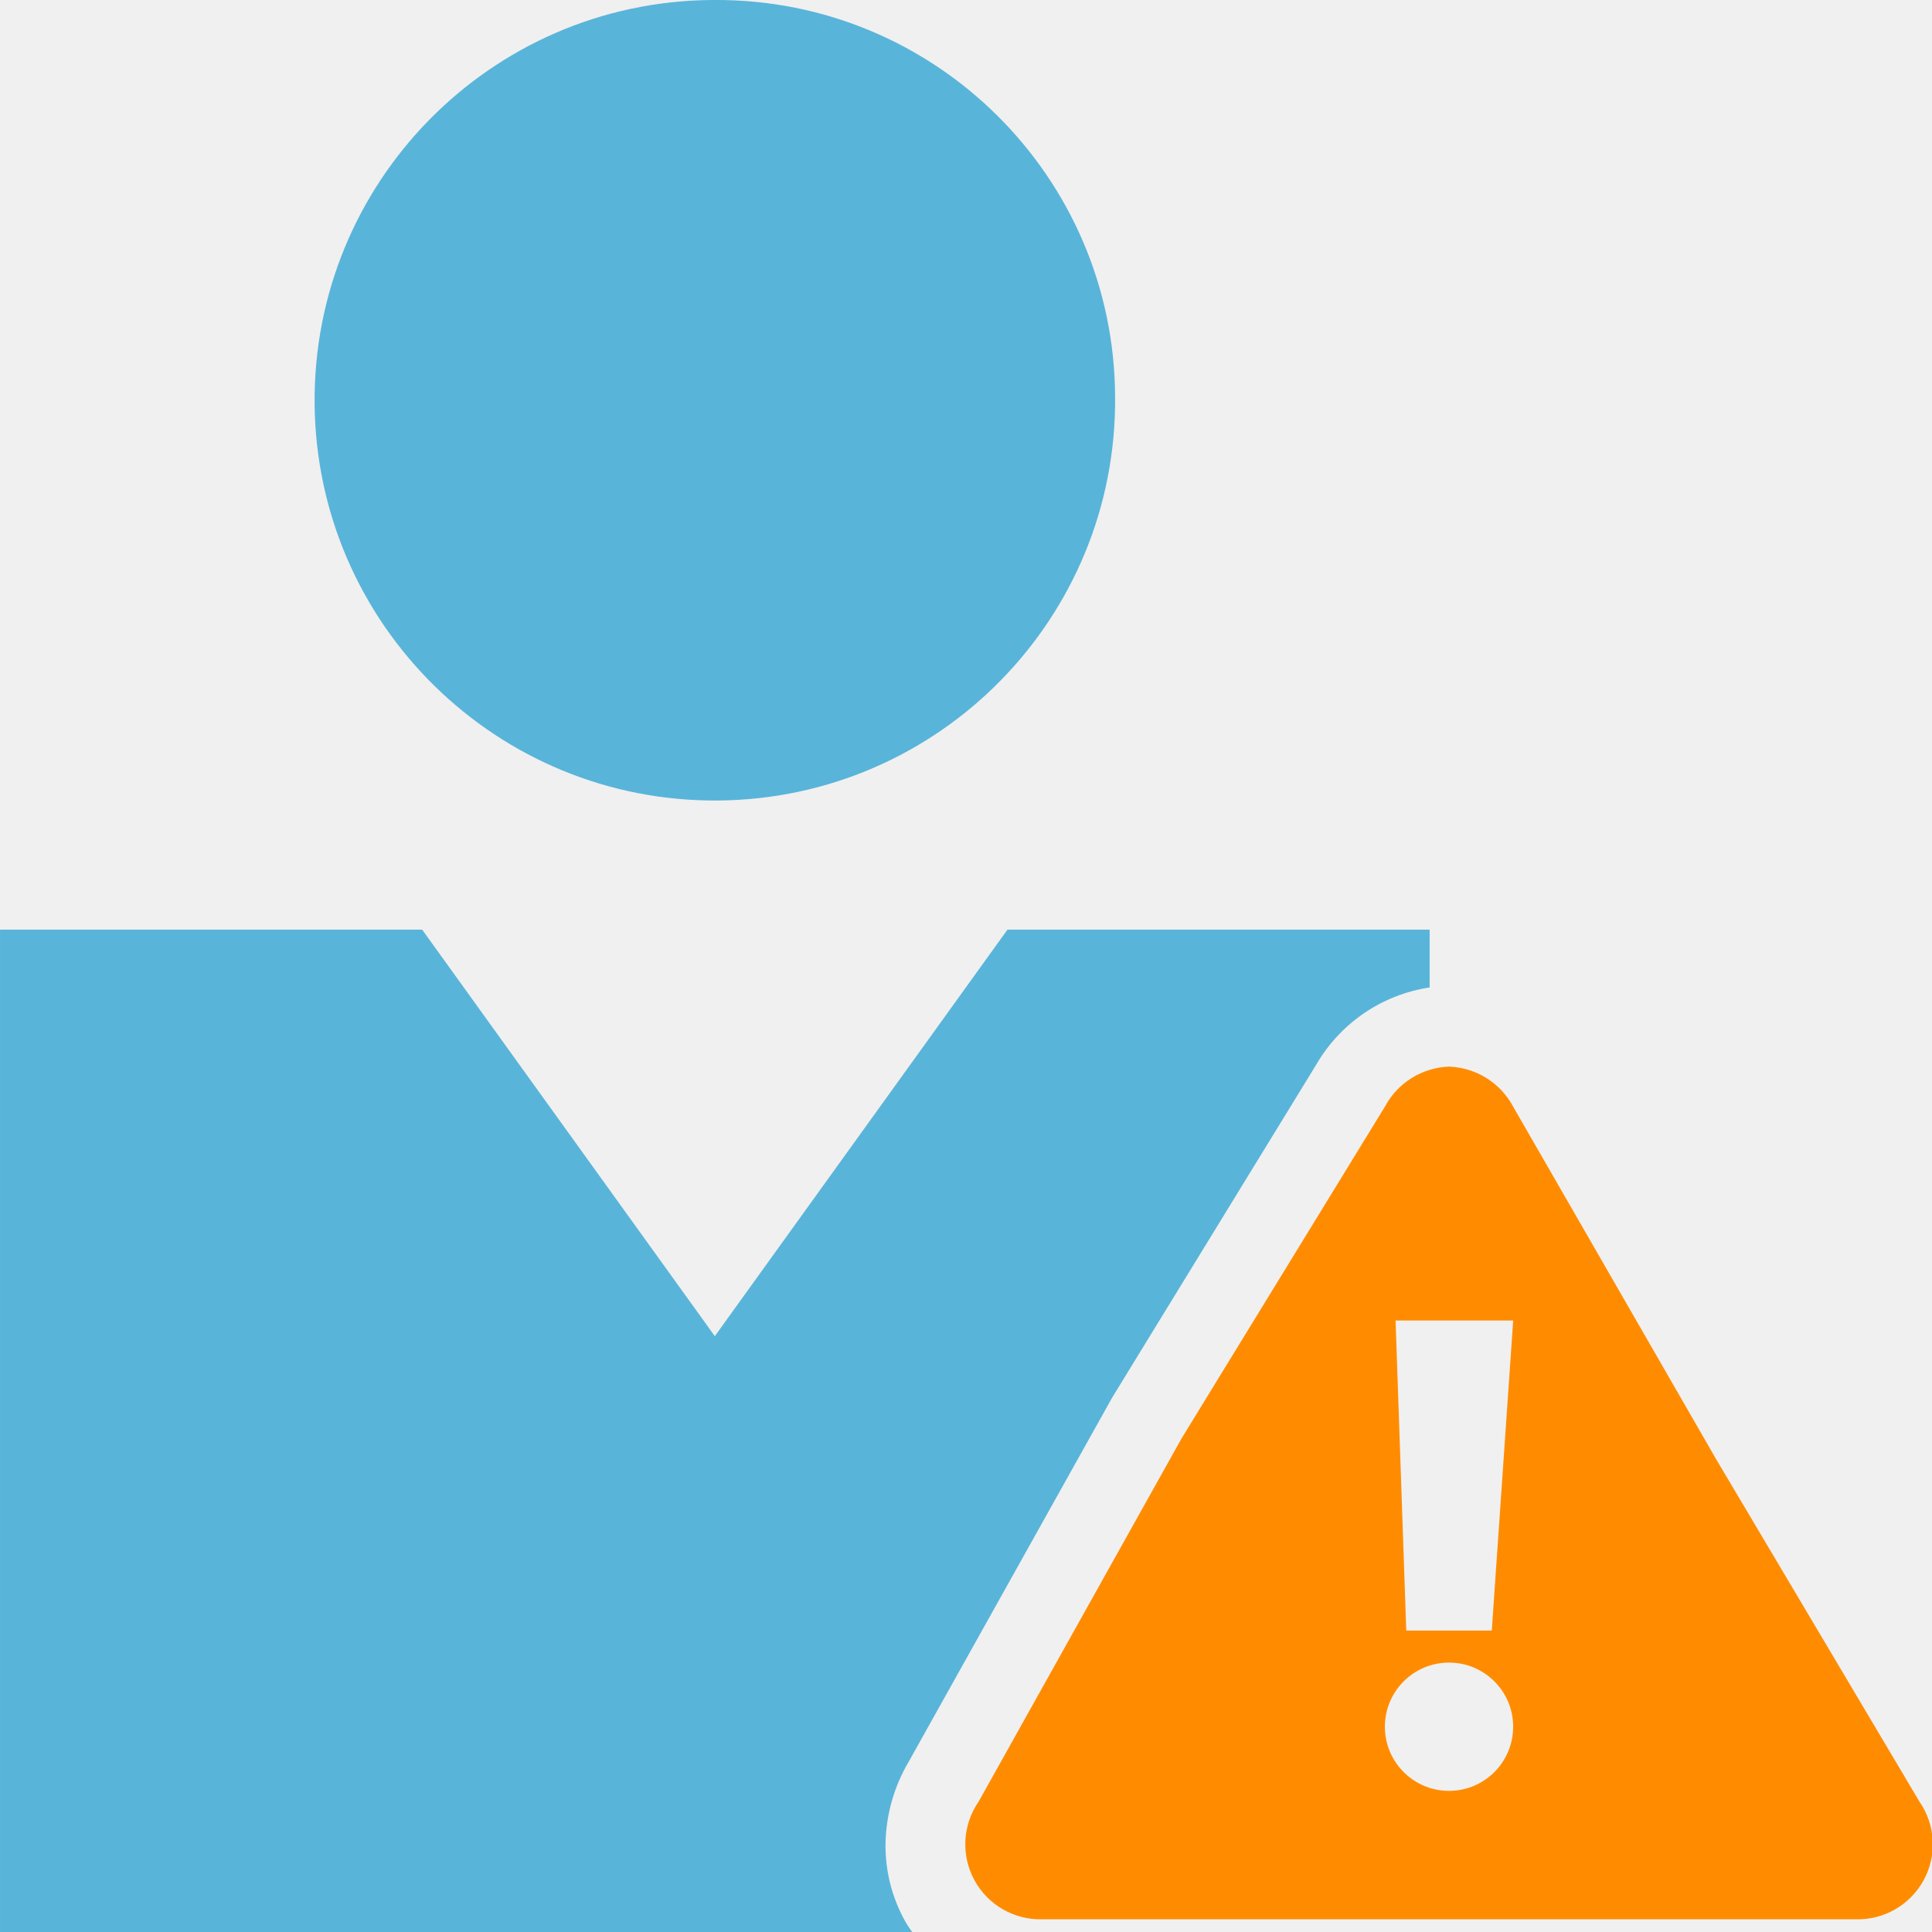
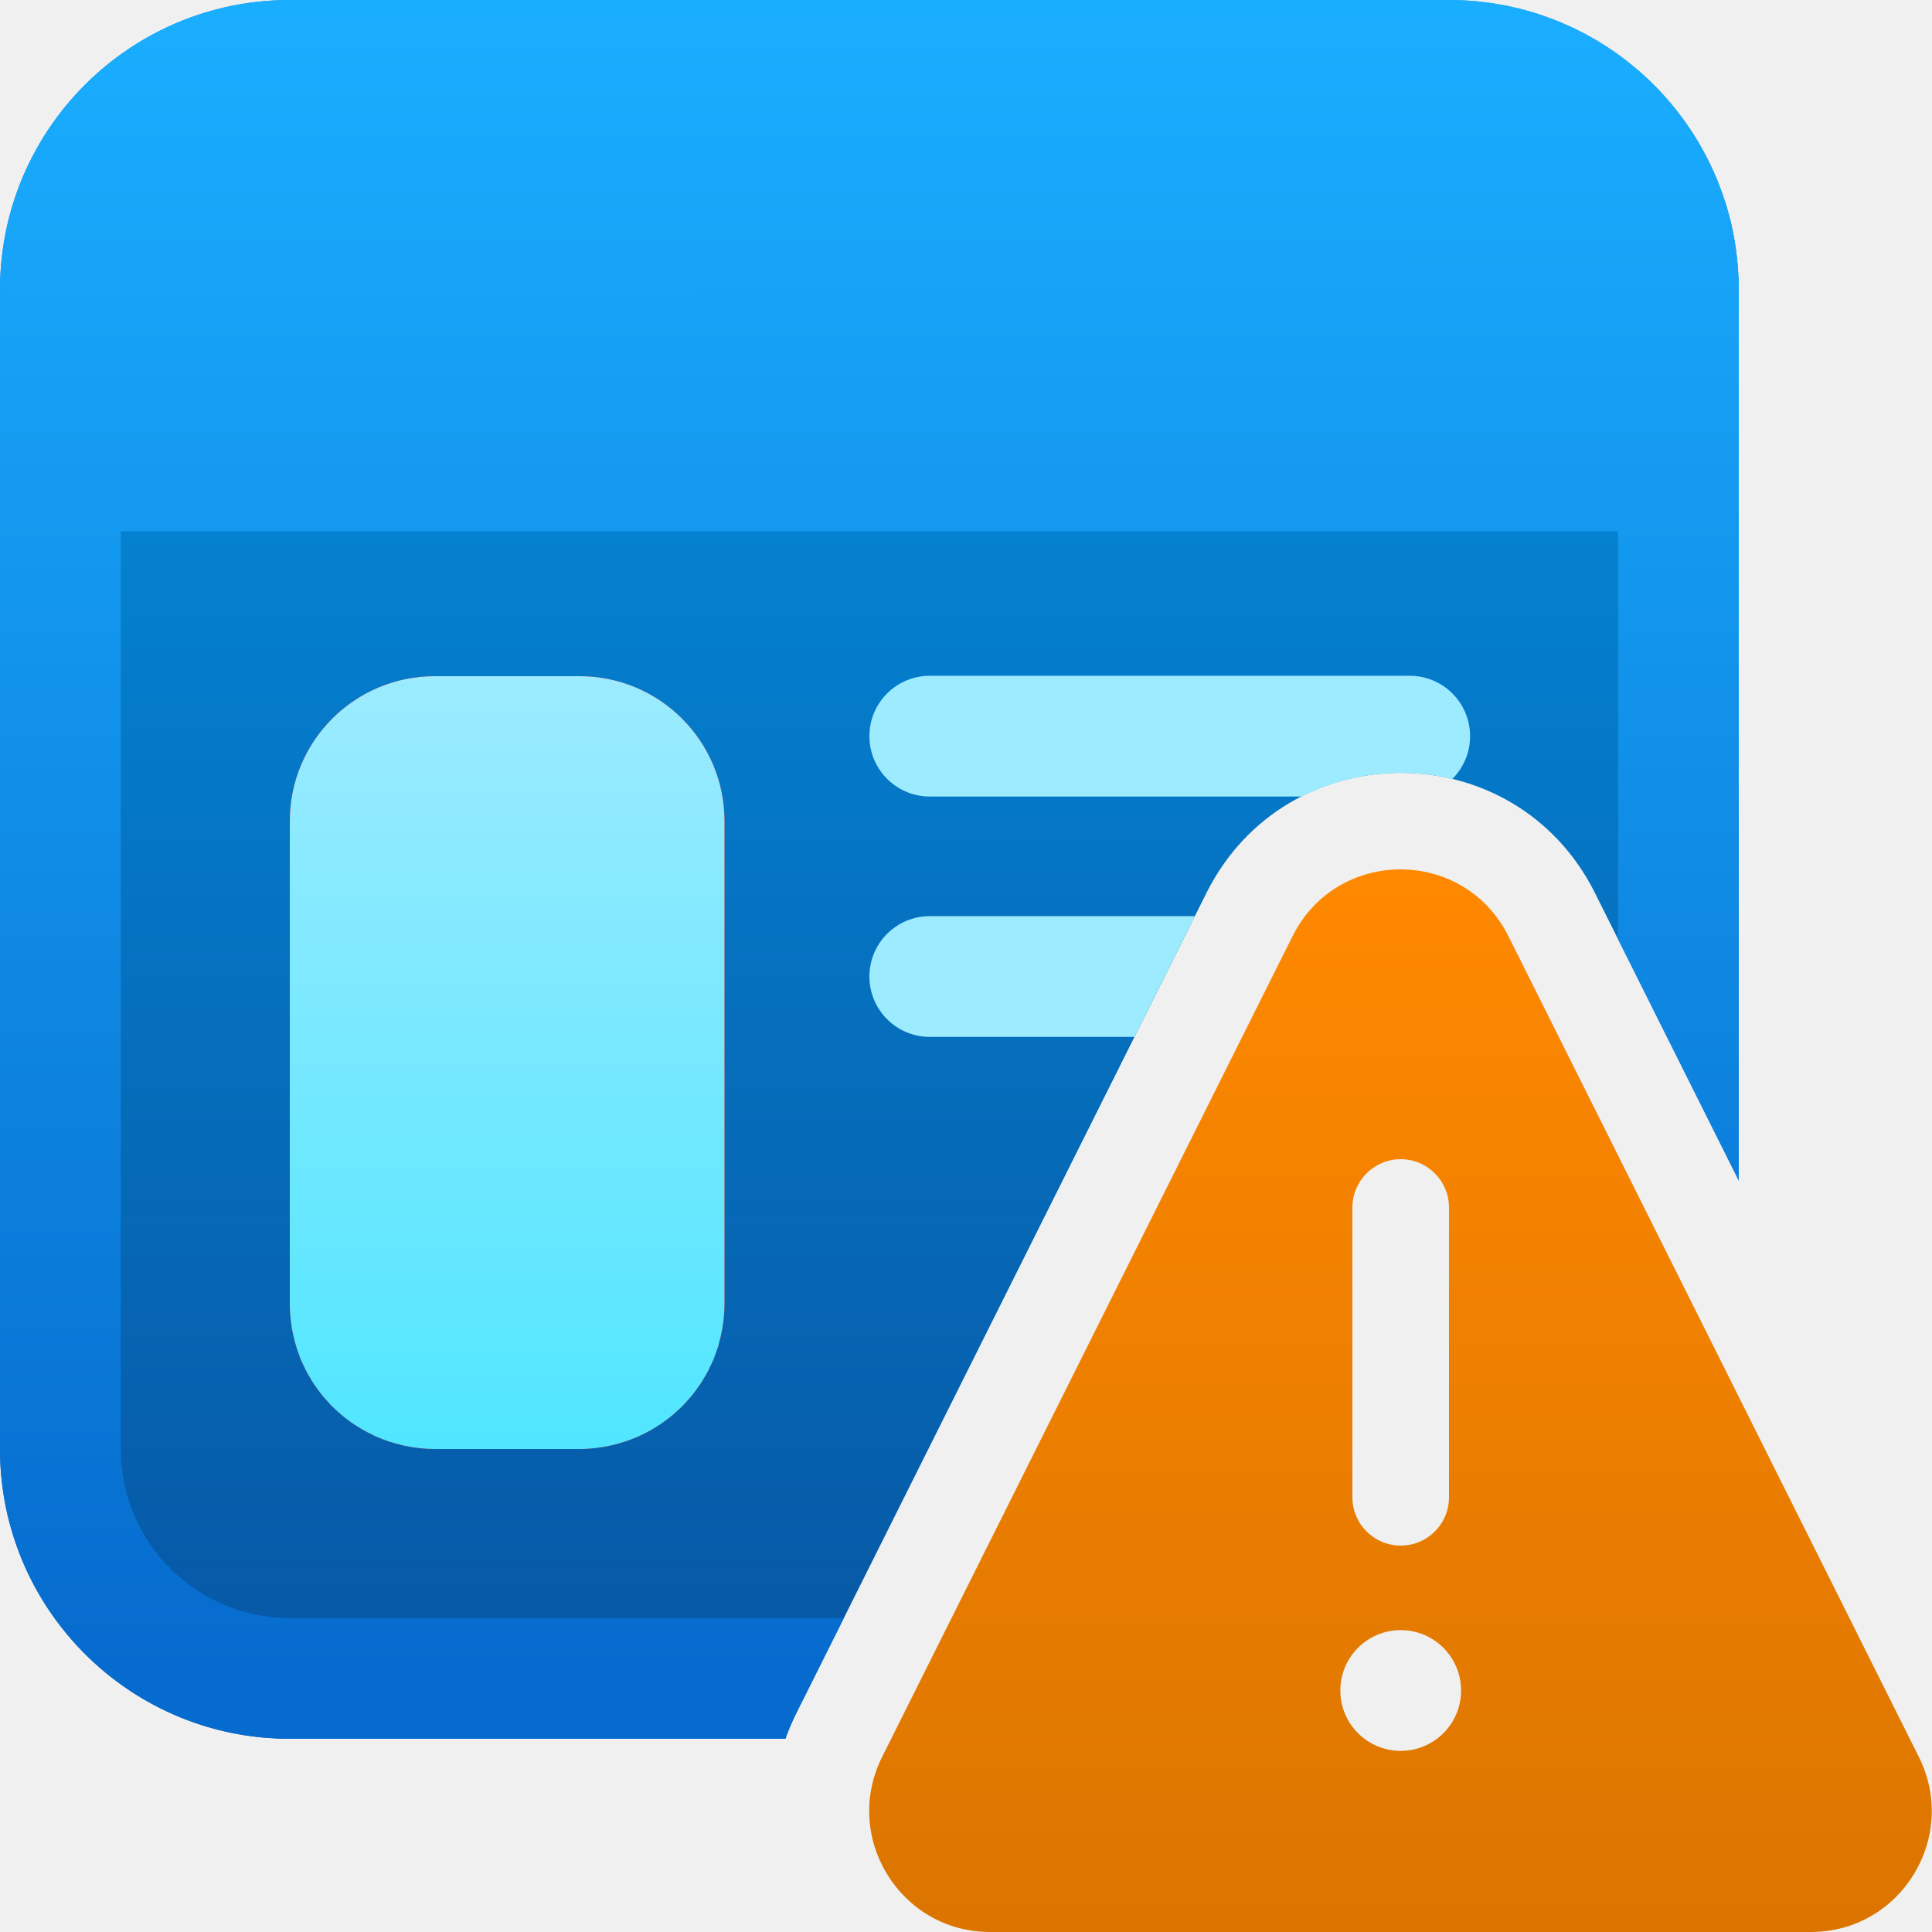
- <svg xmlns="http://www.w3.org/2000/svg" viewBox="0 0 96 96" class="msportalfx-svg-placeholder">
+ <svg xmlns="http://www.w3.org/2000/svg" fill="none" viewBox="0 0 96 96" class="msportalfx-svg-placeholder">
+   <path fill="url(#psYnSSJtX__a)" d="M72.74.019q.361.018.718.054.121.013.244.03c.156.019.311.035.466.059.077.011.153.027.23.04q.245.039.487.086c.082.017.163.039.244.057q.205.044.408.093.173.045.344.094.178.048.354.1.181.058.361.12a14 14 0 0 1 .68.249q.119.045.237.094c.123.05.245.107.367.161q.137.06.272.122.145.07.289.143.18.09.356.183.14.076.277.155.134.075.267.152a15 15 0 0 1 1.195.792q.11.081.218.167a15 15 0 0 1 1.026.864 14 14 0 0 1 1.238 1.299 14 14 0 0 1 .602.766q.096.131.188.265.105.15.206.3a14 14 0 0 1 .368.586q.089.15.173.302a14 14 0 0 1 .612 1.22q.068.152.134.306.062.153.122.31a16 16 0 0 1 .356 1.019l.054.19q.07.242.133.487.29 1.157.385 2.38.047.561.049 1.136v44.262L79.252 44.37c-3.981-7.96-15.323-7.96-19.304 0l-20.39 40.774a11 11 0 0 0-.532 1.256H14.4c-.383 0-.762-.02-1.137-.05q-.16-.01-.32-.025-.068-.007-.134-.016a14 14 0 0 1-1.294-.2q-.135-.028-.27-.06-.18-.04-.36-.083c-.163-.04-.323-.087-.483-.133-.065-.019-.13-.034-.195-.054-.142-.043-.282-.093-.422-.14l-.248-.085a16 16 0 0 1-.35-.131q-.155-.06-.309-.122-.154-.066-.307-.134a13 13 0 0 1-1.219-.612 14 14 0 0 1-.62-.368q-.135-.084-.268-.173-.15-.101-.3-.206-.134-.093-.265-.188a14 14 0 0 1-.565-.436 14.4 14.4 0 0 1-2.39-2.465q-.071-.09-.14-.183-.125-.169-.242-.342-.106-.15-.207-.303l-.152-.239q-.098-.154-.192-.311-.11-.187-.213-.375-.048-.084-.094-.17a14 14 0 0 1-.183-.355q-.073-.144-.143-.289-.062-.135-.122-.272-.083-.183-.161-.367-.048-.118-.094-.237a14 14 0 0 1-.328-.921l-.04-.12q-.053-.175-.101-.354-.05-.171-.094-.344a14.4 14.4 0 0 1-.42-2.796L0 72V14.4C0 6.447 6.447 0 14.4 0H72z" />
+   <path fill="red" d="M28.8 33.6a7.2 7.2 0 0 1 7.2 7.2v24a7.2 7.2 0 0 1-.258 1.88c-.02.071-.032.145-.054.215-.04.135-.092.265-.14.396-.032.086-.06.174-.094.258-.047.113-.103.221-.155.33-.048.103-.094.206-.147.305-.048.09-.102.174-.153.26-.064.11-.127.219-.197.324q-.095.14-.197.274c-.066.091-.13.184-.201.272q-.096.116-.197.227-.133.155-.277.303-.094.094-.192.185a7 7 0 0 1-.281.255 7 7 0 0 1-.267.214 7 7 0 0 1-.286.21 7 7 0 0 1-.86.511q-.154.081-.312.153-.17.075-.345.14-.148.06-.3.11a7 7 0 0 1-.351.106q-.159.045-.321.082c-.52.12-1.06.19-1.615.19h-7.2l-.37-.01a7.2 7.2 0 0 1-1.568-.262 7 7 0 0 1-.352-.105 8 8 0 0 1-.3-.11 7 7 0 0 1-.344-.141q-.158-.072-.312-.152a7 7 0 0 1-1.146-.722q-.136-.104-.267-.214a7 7 0 0 1-.282-.255q-.097-.091-.192-.185a8 8 0 0 1-.276-.303q-.102-.111-.197-.227c-.071-.088-.135-.18-.202-.272q-.1-.134-.197-.274c-.07-.105-.132-.214-.197-.323-.05-.087-.104-.172-.152-.26q-.078-.151-.148-.305c-.052-.11-.108-.218-.154-.33-.035-.085-.062-.173-.094-.259a7.2 7.2 0 0 1-.45-2.491v-24a7.2 7.2 0 0 1 7.2-7.2z" />
+   <path fill="url(#psYnSSJtX__b)" d="M28.8 33.6a7.2 7.2 0 0 1 7.2 7.2v24a7.2 7.2 0 0 1-.258 1.88c-.02.071-.032.145-.054.215-.04.135-.092.265-.14.396-.032.086-.06.174-.094.258-.047.113-.103.221-.155.33-.048.103-.094.206-.147.305-.048.09-.102.174-.153.26-.064.11-.127.219-.197.324q-.095.14-.197.274c-.066.091-.13.184-.201.272q-.096.116-.197.227-.133.155-.277.303-.094.094-.192.185a7 7 0 0 1-.281.255 7 7 0 0 1-.267.214 7 7 0 0 1-.286.21 7 7 0 0 1-.86.511q-.154.081-.312.153-.17.075-.345.14-.148.06-.3.11a7 7 0 0 1-.351.106q-.159.045-.321.082c-.52.12-1.06.19-1.615.19h-7.2l-.37-.01a7.2 7.2 0 0 1-1.568-.262 7 7 0 0 1-.352-.105 8 8 0 0 1-.3-.11 7 7 0 0 1-.344-.141q-.158-.072-.312-.152a7 7 0 0 1-1.146-.722q-.136-.104-.267-.214a7 7 0 0 1-.282-.255q-.097-.091-.192-.185a8 8 0 0 1-.276-.303q-.102-.111-.197-.227c-.071-.088-.135-.18-.202-.272q-.1-.134-.197-.274c-.07-.105-.132-.214-.197-.323-.05-.087-.104-.172-.152-.26q-.078-.151-.148-.305c-.052-.11-.108-.218-.154-.33-.035-.085-.062-.173-.094-.259a7.2 7.2 0 0 1-.45-2.491v-24a7.2 7.2 0 0 1 7.2-7.2z" />
+   <path fill="#9CEBFF" d="M56.372 51.523H46.2a3 3 0 0 1 0-6h13.172zm13.68-17.944a3 3 0 0 1 2.112 5.128 10.96 10.96 0 0 0-7.502.872H46.2a3 3 0 1 1 0-6z" />
+   <path fill="url(#psYnSSJtX__c)" d="M72.74.019q.361.018.718.054.121.013.244.03c.156.019.311.035.466.059.077.011.153.027.23.04q.245.039.487.086c.082.017.163.039.244.057q.205.044.408.093.173.045.344.094.178.048.354.1.181.058.361.12a14 14 0 0 1 .68.249q.119.045.237.094c.123.05.245.107.367.161q.137.06.272.122.145.07.289.143.18.09.356.183.14.076.277.155.134.075.267.152a15 15 0 0 1 1.195.792q.11.081.218.167a15 15 0 0 1 1.026.864 14 14 0 0 1 1.238 1.299 14 14 0 0 1 .602.766q.096.131.188.265.105.15.206.3a14 14 0 0 1 .368.586q.089.15.173.302a14 14 0 0 1 .612 1.22q.068.152.134.306.062.153.122.31a16 16 0 0 1 .356 1.019l.054.19q.07.242.133.487.29 1.157.385 2.38c.01.139.023.278.03.419q.019.356.019.717v44.262l-6-11.998V26.4H6V72a8.4 8.4 0 0 0 8.4 8.4h27.53l-2.372 4.744a11 11 0 0 0-.532 1.256H14.4C6.696 86.4.404 80.35.019 72.74L0 72V14.4C0 6.447 6.447 0 14.4 0H72z" />
+   <path fill="url(#psYnSSJtX__d)" fill-rule="evenodd" d="M49.194 96h40.79c4.46 0 7.36-4.704 5.362-8.7L74.951 46.517c-2.211-4.423-8.512-4.423-10.724 0L43.832 87.3c-1.998 3.996.902 8.7 5.362 8.7M69.6 57.6A2.4 2.4 0 0 1 72 60v14.4a2.4 2.4 0 1 1-4.8 0V60a2.4 2.4 0 0 1 2.4-2.4m3 26.4a3 3 0 1 1-6 0 3 3 0 0 1 6 0" clip-rule="evenodd" />
  <defs>
-     <clipPath id="psYnSSJtX__a">
-       <path d="M0 0h96v96H0z" />
-     </clipPath>
+     <linearGradient id="psYnSSJtX__a" x1="43.2" x2="43.2" y1="0" y2="86.4" gradientUnits="userSpaceOnUse">
+       <stop stop-color="#0294E4" />
+       <stop offset="1" stop-color="#0755A2" />
+     </linearGradient>
+     <linearGradient id="psYnSSJtX__b" x1="25.199" x2="25.199" y1="71.99" y2="33.607" gradientUnits="userSpaceOnUse">
+       <stop offset=".001" stop-color="#50E6FF" />
+       <stop offset="1" stop-color="#9CEBFF" />
+     </linearGradient>
+     <linearGradient id="psYnSSJtX__c" x1="43.194" x2="43.2" y1=".192" y2="82.821" gradientUnits="userSpaceOnUse">
+       <stop stop-color="#1AAEFF" />
+       <stop offset="1" stop-color="#066BCE" />
+     </linearGradient>
+     <linearGradient id="psYnSSJtX__d" x1="69.589" x2="69.589" y1="43.2" y2="96" gradientUnits="userSpaceOnUse">
+       <stop stop-color="#F80" />
+       <stop offset="1" stop-color="#DB7500" />
+     </linearGradient>
  </defs>
-   <g clip-path="url(#psYnSSJtX__a)">
-     <path fill="#59b4d9" d="M55.409 19.716a19.89 19.89 0 0 1-19.715 20.061 19.89 19.89 0 0 1-20.061-19.715A19.89 19.89 0 0 1 35.348 0h.171a19.8 19.8 0 0 1 19.89 19.71z" />
-     <path fill="#ff8c00" d="m95.376 89.521-10.094-17L75.188 54.99A3.76 3.76 0 0 0 72.001 53a3.76 3.76 0 0 0-3.188 1.992L58.72 71.46 48.626 89.523a3.726 3.726 0 0 0 3.188 5.844h40.374a3.726 3.726 0 0 0 3.188-5.846M72.532 65.615h2.657l-1.063 15.406h-4.25l-.531-15.406Zm-.531 23.372a3.187 3.187 0 0 1-3.187-3.187 3.187 3.187 0 0 1 3.187-3.187 3.187 3.187 0 0 1 3.187 3.187 3.187 3.187 0 0 1-3.187 3.187" />
-     <path fill="#59b4d9" d="M44.995 95.5a7.7 7.7 0 0 1-.992-3.984 8.3 8.3 0 0 1 1.157-3.99l10.068-18.017.039-.07.042-.069 10.086-16.455a7.87 7.87 0 0 1 5.644-3.849v-2.873H50.061l-14.542 20.2-14.542-20.2H.001V96h45.325c-.113-.166-.231-.325-.331-.5" />
-   </g>
  <style>.msportalfx-svg-c01{fill:#fff}.msportalfx-svg-c02{fill:#e5e5e5}.msportalfx-svg-c03{fill:#a0a1a2}.msportalfx-svg-c04{fill:#7a7a7a}.msportalfx-svg-c05{fill:#3e3e3e}.msportalfx-svg-c06{fill:#1e1e1e}.msportalfx-svg-c07{fill:#0f0f0f}.msportalfx-svg-c08{fill:#ba141a}.msportalfx-svg-c09{fill:#dd5900}.msportalfx-svg-c10{fill:#ff8c00}.msportalfx-svg-c11{fill:#fcd116}.msportalfx-svg-c12{fill:#fee087}.msportalfx-svg-c13{fill:#b8d432}.msportalfx-svg-c14,.msportalfx-svg-c32{fill:#57a300}.msportalfx-svg-c15{fill:#59b4d9}.msportalfx-svg-c16{fill:#3999c6}.msportalfx-svg-c17{fill:#804998}.msportalfx-svg-c18{fill:#ec008c}.msportalfx-svg-c19{fill:#0072c6}.msportalfx-svg-c20{fill:#68217a}.msportalfx-svg-c21{fill:#00188f}.msportalfx-svg-c22{fill:#e81123}.fxs-mode-light .msportalfx-svg-c22{fill:#a4262c}.msportalfx-svg-c23{fill:#cae3f3}.msportalfx-svg-c24{fill:#59aed3}.msportalfx-svg-c25{fill:#4c3b12}.msportalfx-svg-c26{fill:#be9555}.msportalfx-svg-c27{fill:#4f4d52}.msportalfx-svg-c28{fill:#ef6f59}.msportalfx-svg-c29{fill:#f7cb64}.msportalfx-svg-c30{fill:#fdd8db}.msportalfx-svg-c31{fill:#f6ffec}.msportalfx-svg-c33{fill:#8a2da5}.msportalfx-svg-c34{fill:#e00b1c}.msportalfx-svg-c35{fill:#015cda}.msportalfx-svg-c36{fill:#5db300}.msportalfx-svg-c97{fill:#ffb900}.msportalfx-svg-c98{fill:#00a4ef}.msportalfx-svg-c99{fill:#f25022}.msportalfx-inverted-theme .msportalfx-svg-c05,.fxs-theme-dark .msportalfx-svg-c05{fill:#777}.msportalfx-inverted-theme .msportalfx-svg-c07,.fxs-theme-dark .msportalfx-svg-c07{fill:#f2f2f2}.msportalfx-svg-palette-white{fill:#fff}.msportalfx-svg-palette-blue{fill:#015cda}.msportalfx-svg-palette-black{fill:#1e1e1e}.msportalfx-svg-palette-green{fill:#57a300}.msportalfx-svg-palette-gray{fill:#a0a1a2}.msportalfx-svg-palette-inherit{fill:inherit}.msportalfx-svg-badge{position:absolute;left:0;bottom:0;min-height:10px;min-width:10px}.fxc-menu-icon&gt;.msportalfx-svg-badge{left:-2px;bottom:-2px;min-height:8px;min-width:8px}.msportalfx-svg-disabled{filter:grayscale(100%)}.msportalfx-svg-loading-square{animation:ProgressFlagAnimation 1.45s infinite ease-in-out;transform-origin:50%}.msportalfx-svg-loading-square:nth-child(1){animation-delay:0s}.msportalfx-svg-loading-square:nth-child(2){animation-delay:.2s}.msportalfx-svg-loading-square:nth-child(3){animation-delay:.4s}@keyframes ProgressFlagAnimation{0%{transform:scale(1);opacity:.3}36.1%{transform:scale(1.06);opacity:1}50%{transform:scale(1.06);opacity:1}86.1%{transform:scale(1);opacity:.3}}.msportalfx-svg-flip-horizontal&gt;svg,svg.msportalfx-svg-flip-horizontal{transform:scaleX(-1)}.msportalfx-svg-fabric-rotate360{animation:ImageRotation 1.3s cubic-bezier(.53,.21,.29,.67) infinite}@keyframes ImageRotation{0%{transform:rotate(-45deg)}100%{transform:rotate(315deg)}}.fxs-svg-number .msportalfx-font-bold{font-size:10px;fill:#0065ad}.fxs-svg-number .fxs-svg-circle{stroke-width:0%;fill:#0078d4}.fxs-svg-number .fxs-svg-text{fill:#fff;font-size:10px}.fxs-svg-number.msportalfx-svg-disabled{filter:grayscale(0%)}.fxs-svg-number.msportalfx-svg-disabled .fxs-svg-circle{fill:#fff;stroke-width:1px;stroke:#949494}.fxs-svg-number.msportalfx-svg-disabled .fxs-svg-text{fill:#949494}.fxs-theme-dark .fxs-svg-number .fxs-svg-text{fill:#0f0f0f}.fxs-theme-dark .fxs-svg-number .fxs-svg-circle{stroke-width:0%;fill:#0078d4}.fxs-theme-dark .fxs-svg-number.msportalfx-svg-disabled .fxs-svg-circle{fill:#0f0f0f;stroke-width:1px;stroke:#949494}.fxs-theme-dark .fxs-svg-number.msportalfx-svg-disabled .fxs-svg-text{fill:#949494}</style>
</svg>
